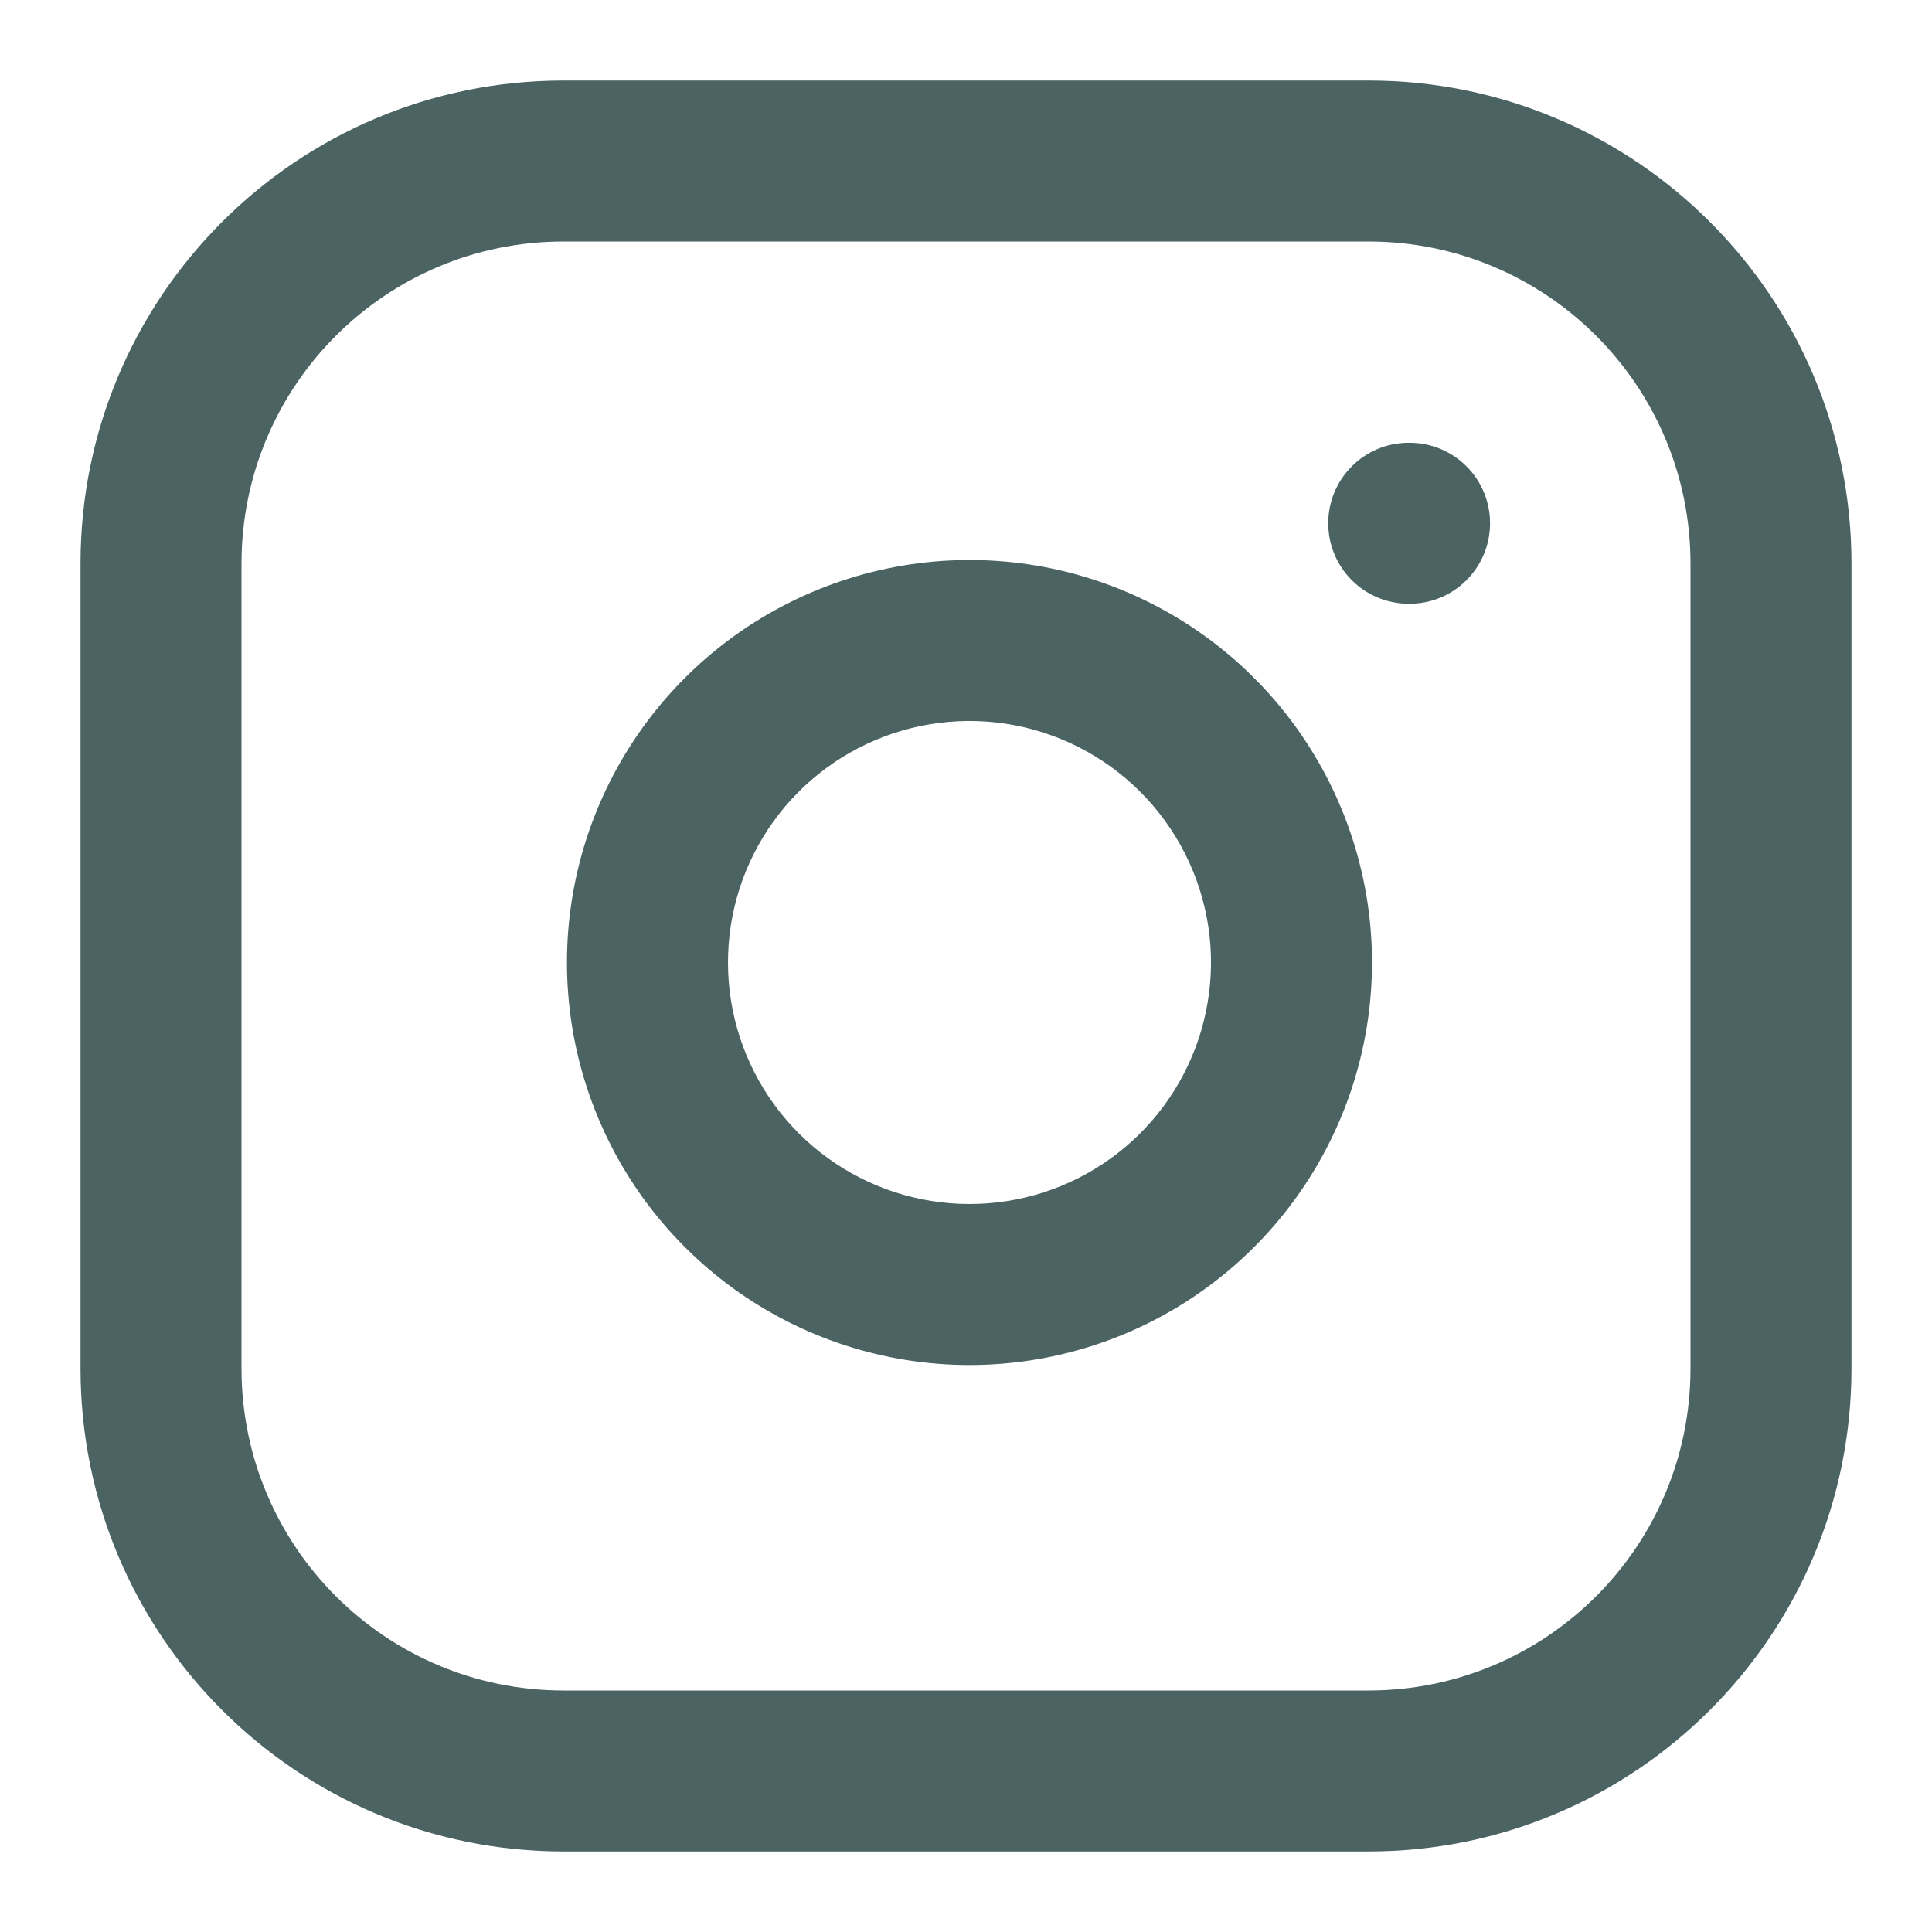
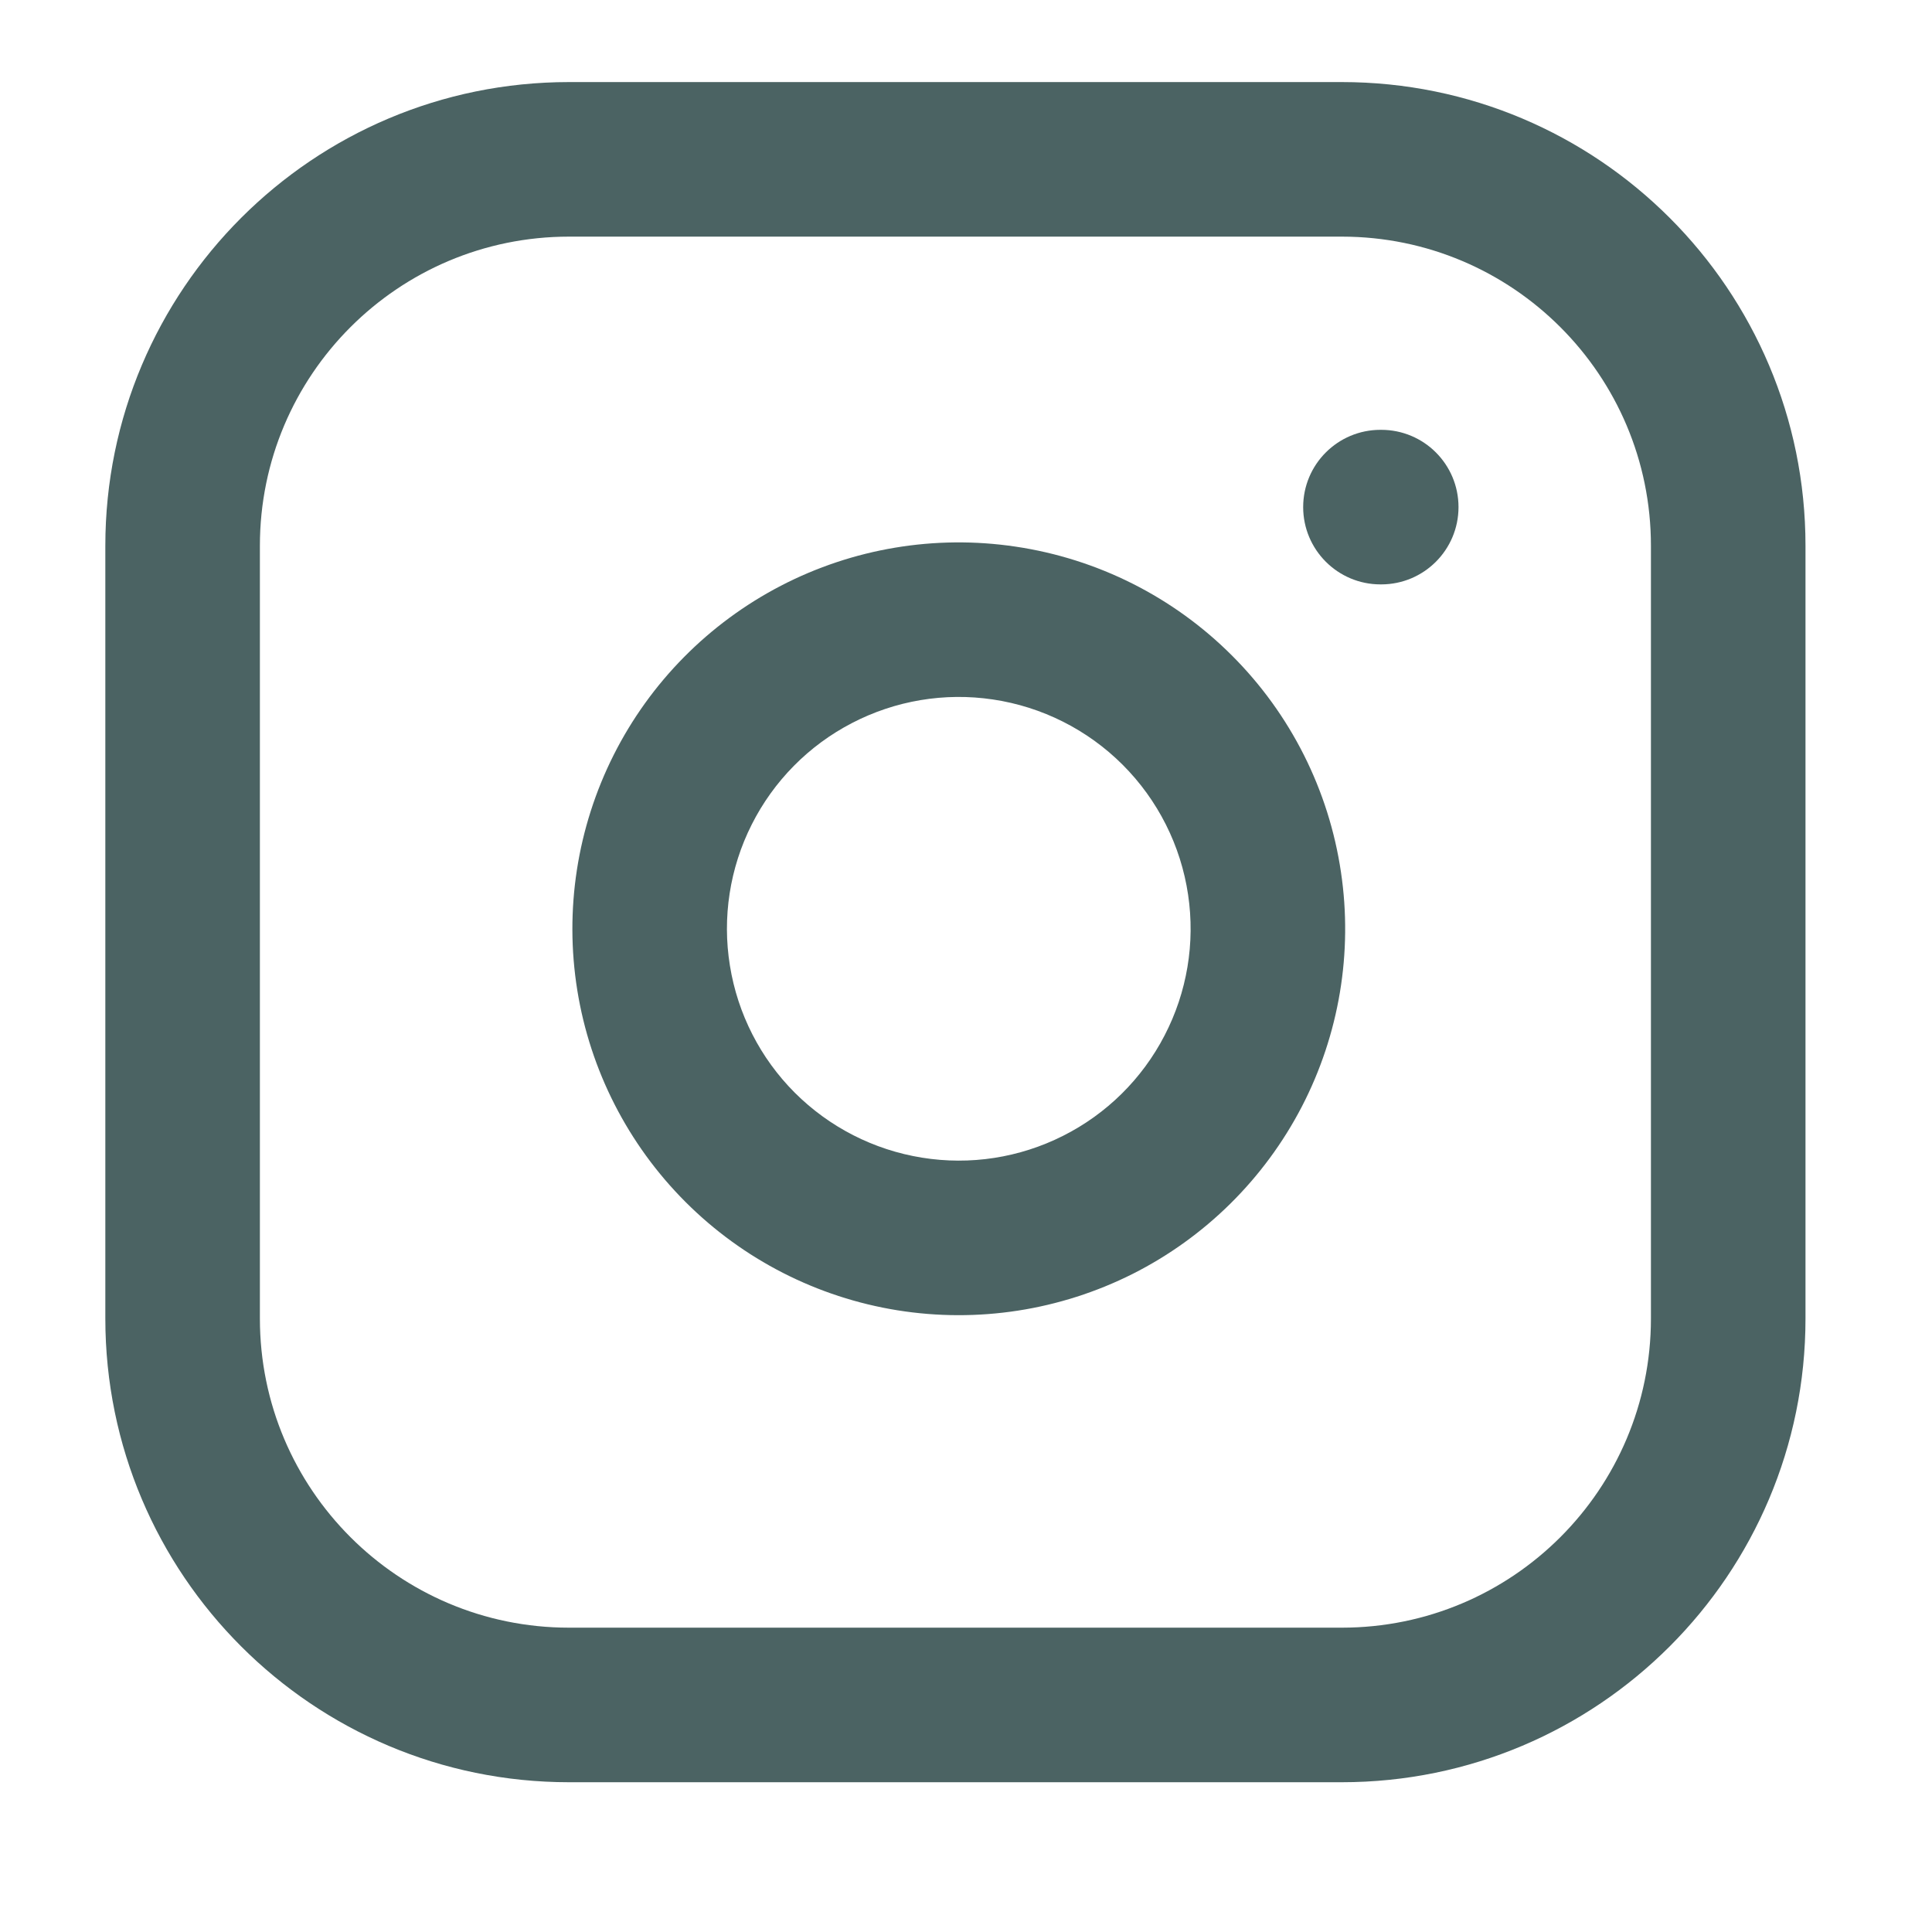
- <svg xmlns="http://www.w3.org/2000/svg" width="28" height="28" viewBox="0 0 28 28" fill="none">
-   <path fill-rule="evenodd" clip-rule="evenodd" d="M11.364 8.772C12.453 8.207 13.693 7.999 14.906 8.179C16.144 8.363 17.29 8.94 18.175 9.825C19.06 10.71 19.637 11.856 19.821 13.094C20.001 14.308 19.793 15.547 19.228 16.636C18.663 17.725 17.769 18.608 16.673 19.16C15.577 19.712 14.335 19.904 13.124 19.709C11.912 19.514 10.793 18.942 9.926 18.074C9.058 17.207 8.486 16.088 8.291 14.876C8.096 13.665 8.288 12.423 8.84 11.327C9.392 10.231 10.275 9.337 11.364 8.772ZM14.564 10.487C13.836 10.379 13.092 10.504 12.438 10.843C11.785 11.182 11.255 11.718 10.924 12.376C10.593 13.034 10.478 13.779 10.595 14.506C10.712 15.232 11.055 15.904 11.576 16.424C12.096 16.945 12.768 17.288 13.495 17.405C14.221 17.522 14.966 17.407 15.624 17.076C16.282 16.745 16.818 16.215 17.157 15.562C17.496 14.908 17.621 14.164 17.513 13.436C17.402 12.693 17.056 12.006 16.525 11.475C15.994 10.944 15.307 10.598 14.564 10.487Z" fill="#4B6363" />
-   <path d="M20.417 6.417C19.772 6.417 19.25 6.939 19.25 7.583C19.25 8.228 19.772 8.75 20.417 8.75H20.428C21.073 8.75 21.595 8.228 21.595 7.583C21.595 6.939 21.073 6.417 20.428 6.417H20.417Z" fill="#4B6363" />
-   <path fill-rule="evenodd" clip-rule="evenodd" d="M1.167 8.167C1.167 4.301 4.301 1.167 8.167 1.167H19.833C23.699 1.167 26.833 4.301 26.833 8.167V19.833C26.833 23.699 23.699 26.833 19.833 26.833H8.167C4.301 26.833 1.167 23.699 1.167 19.833V8.167ZM8.167 3.5C5.589 3.5 3.5 5.589 3.5 8.167V19.833C3.5 22.411 5.589 24.5 8.167 24.5H19.833C22.411 24.5 24.5 22.411 24.5 19.833V8.167C24.5 5.589 22.411 3.5 19.833 3.5H8.167Z" fill="#4B6363" />
+ <svg xmlns="http://www.w3.org/2000/svg" width="25" height="25" viewBox="0 0 25 25" fill="none">
+   <path fill-rule="evenodd" clip-rule="evenodd" d="M10.104 7.58C11.037 7.096 12.1 6.918 13.14 7.073C14.201 7.23 15.184 7.724 15.942 8.483C16.701 9.241 17.195 10.224 17.352 11.285C17.507 12.325 17.329 13.388 16.845 14.321C16.36 15.255 15.594 16.012 14.655 16.485C13.715 16.957 12.651 17.122 11.612 16.955C10.574 16.788 9.615 16.298 8.871 15.554C8.127 14.81 7.637 13.851 7.47 12.813C7.303 11.774 7.468 10.71 7.94 9.771C8.413 8.831 9.17 8.065 10.104 7.58ZM12.847 9.051C12.223 8.958 11.585 9.065 11.025 9.356C10.465 9.646 10.011 10.106 9.727 10.67C9.443 11.233 9.344 11.872 9.445 12.495C9.545 13.118 9.839 13.694 10.285 14.14C10.732 14.586 11.307 14.88 11.93 14.98C12.553 15.081 13.192 14.982 13.755 14.698C14.319 14.415 14.779 13.96 15.069 13.4C15.36 12.84 15.467 12.203 15.374 11.578C15.28 10.942 14.983 10.352 14.528 9.897C14.073 9.442 13.483 9.145 12.847 9.051Z" fill="#4B6363" />
+   <path d="M17.863 5.562C17.311 5.562 16.863 6.009 16.863 6.562C16.863 7.114 17.311 7.562 17.863 7.562H17.873C18.426 7.562 18.873 7.114 18.873 6.562C18.873 6.009 18.426 5.562 17.873 5.562H17.863Z" fill="#4B6363" />
+   <path fill-rule="evenodd" clip-rule="evenodd" d="M1.363 7.062C1.363 3.748 4.05 1.062 7.363 1.062H17.363C20.677 1.062 23.363 3.748 23.363 7.062V17.062C23.363 20.375 20.677 23.062 17.363 23.062H7.363C4.05 23.062 1.363 20.375 1.363 17.062V7.062ZM7.363 3.062C5.154 3.062 3.363 4.853 3.363 7.062V17.062C3.363 19.271 5.154 21.062 7.363 21.062H17.363C19.572 21.062 21.363 19.271 21.363 17.062V7.062C21.363 4.853 19.572 3.062 17.363 3.062H7.363Z" fill="#4B6363" />
</svg>
